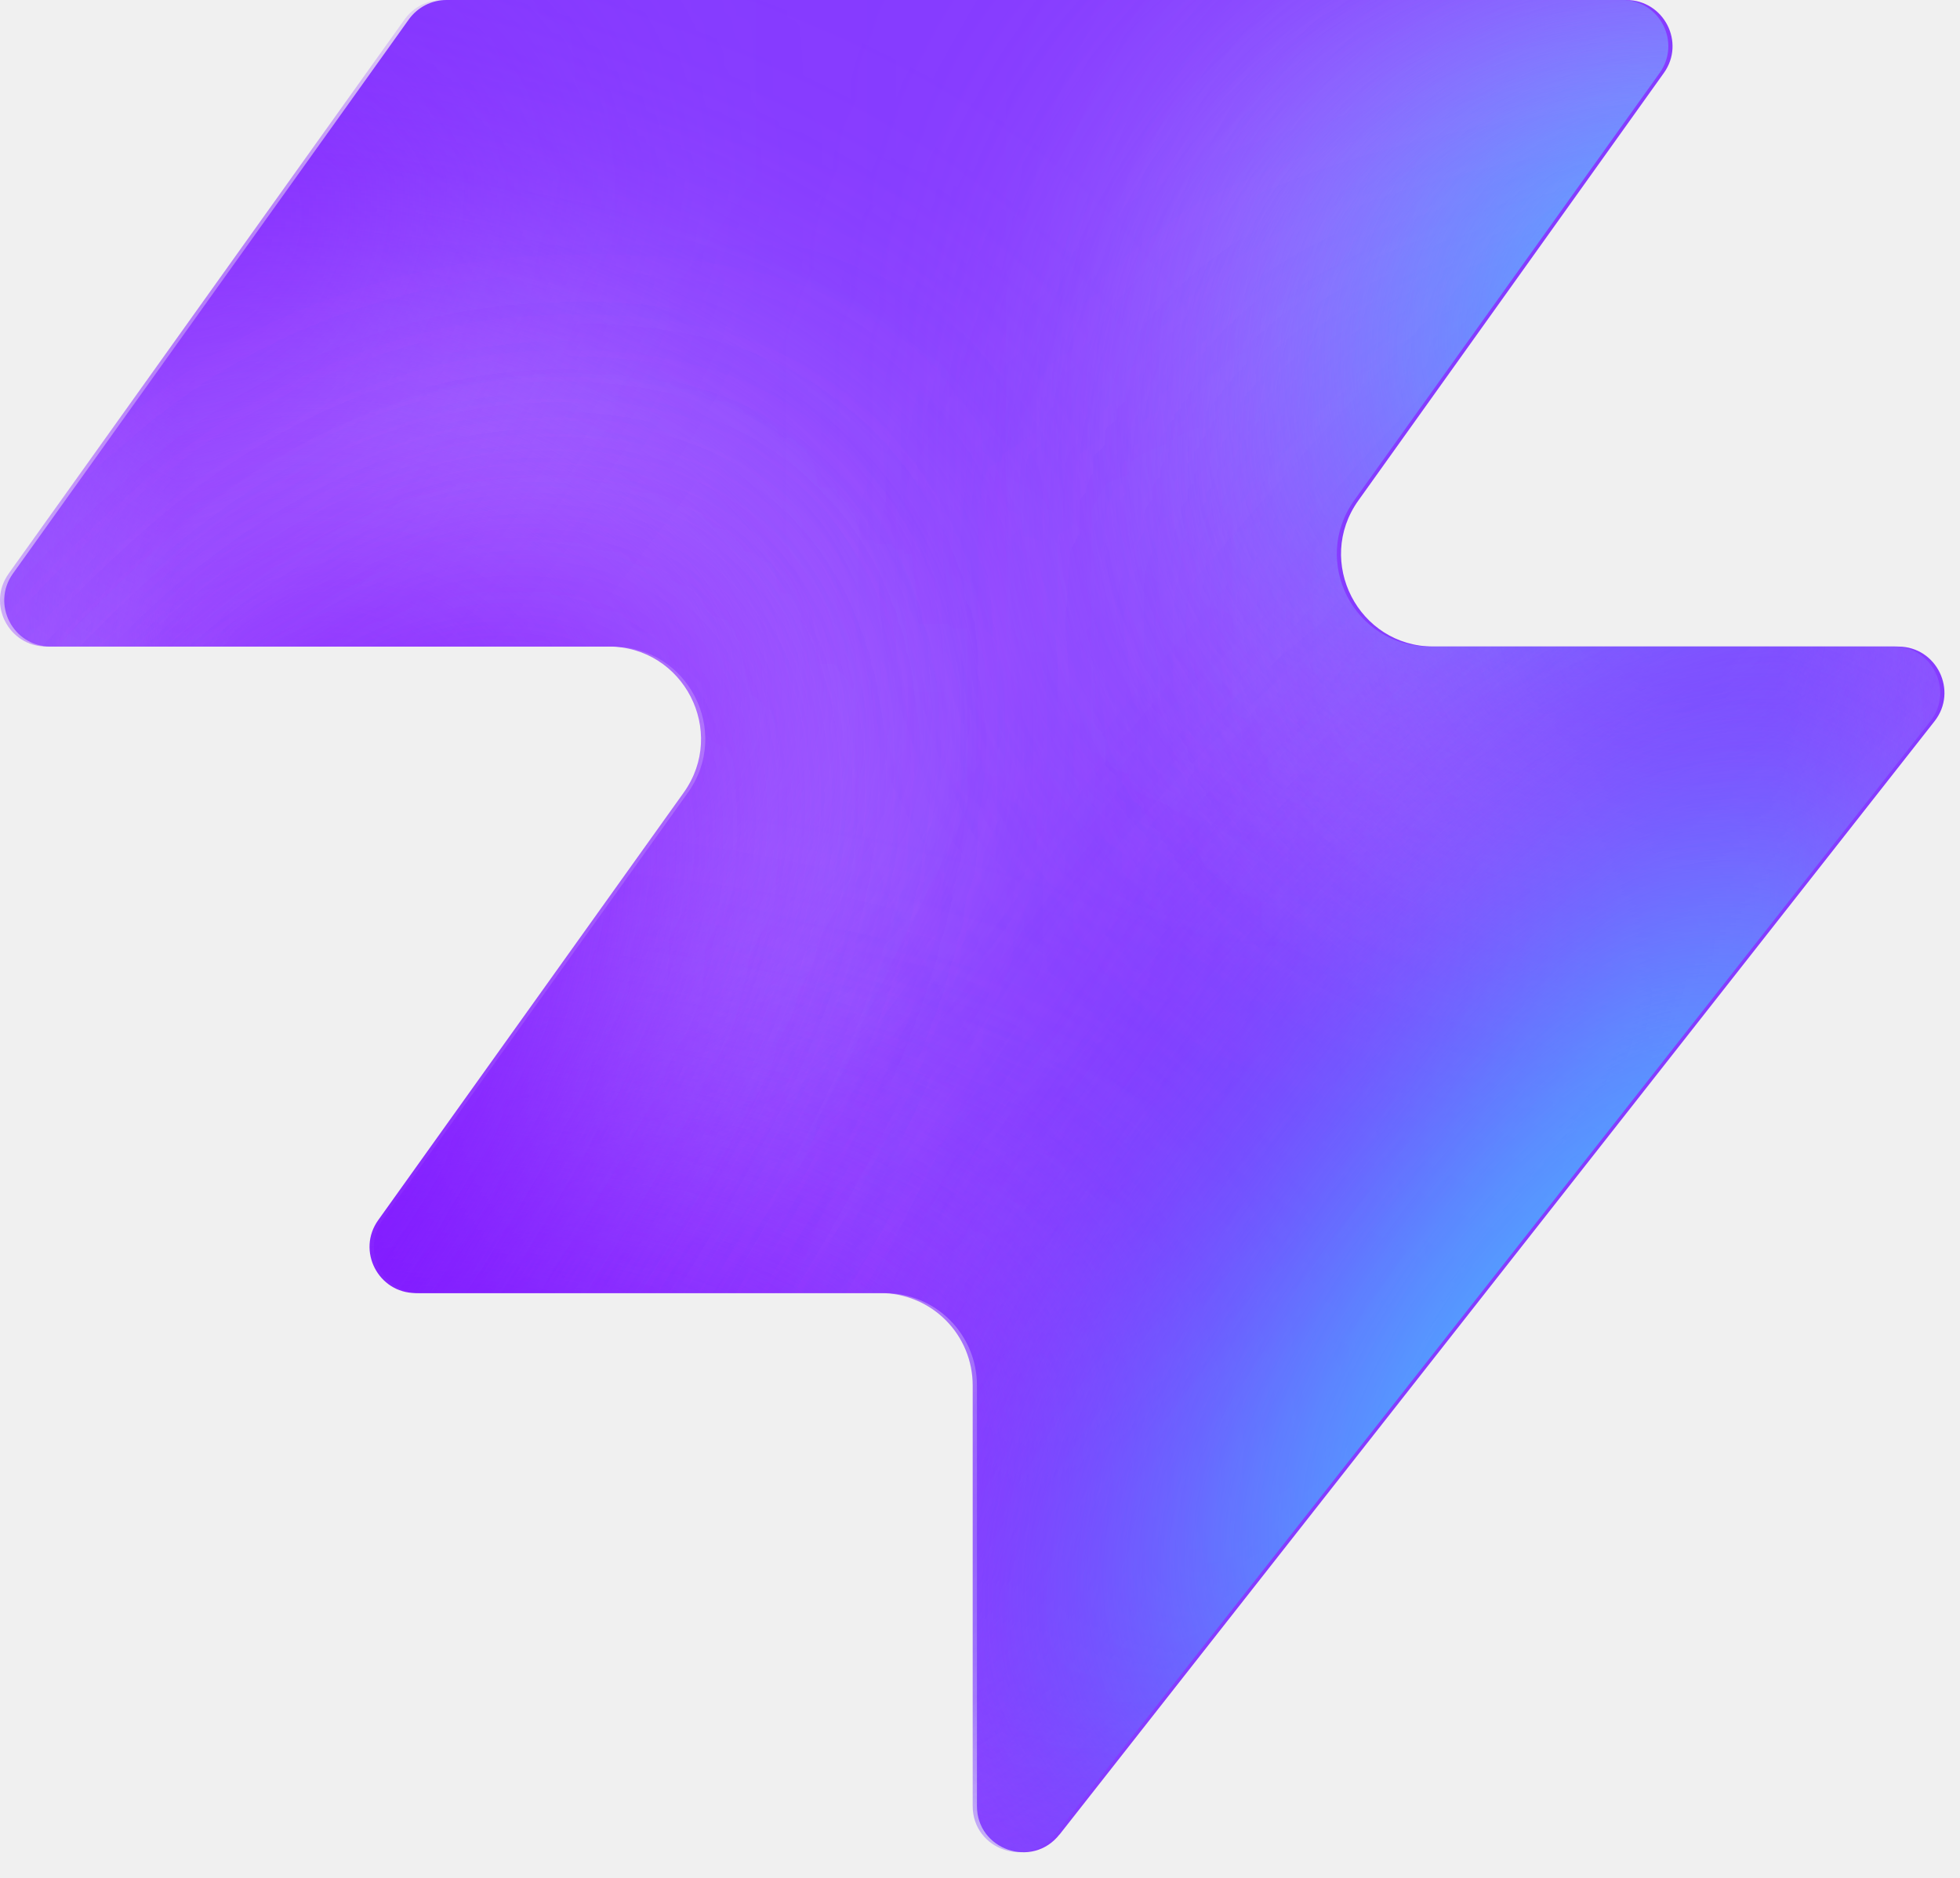
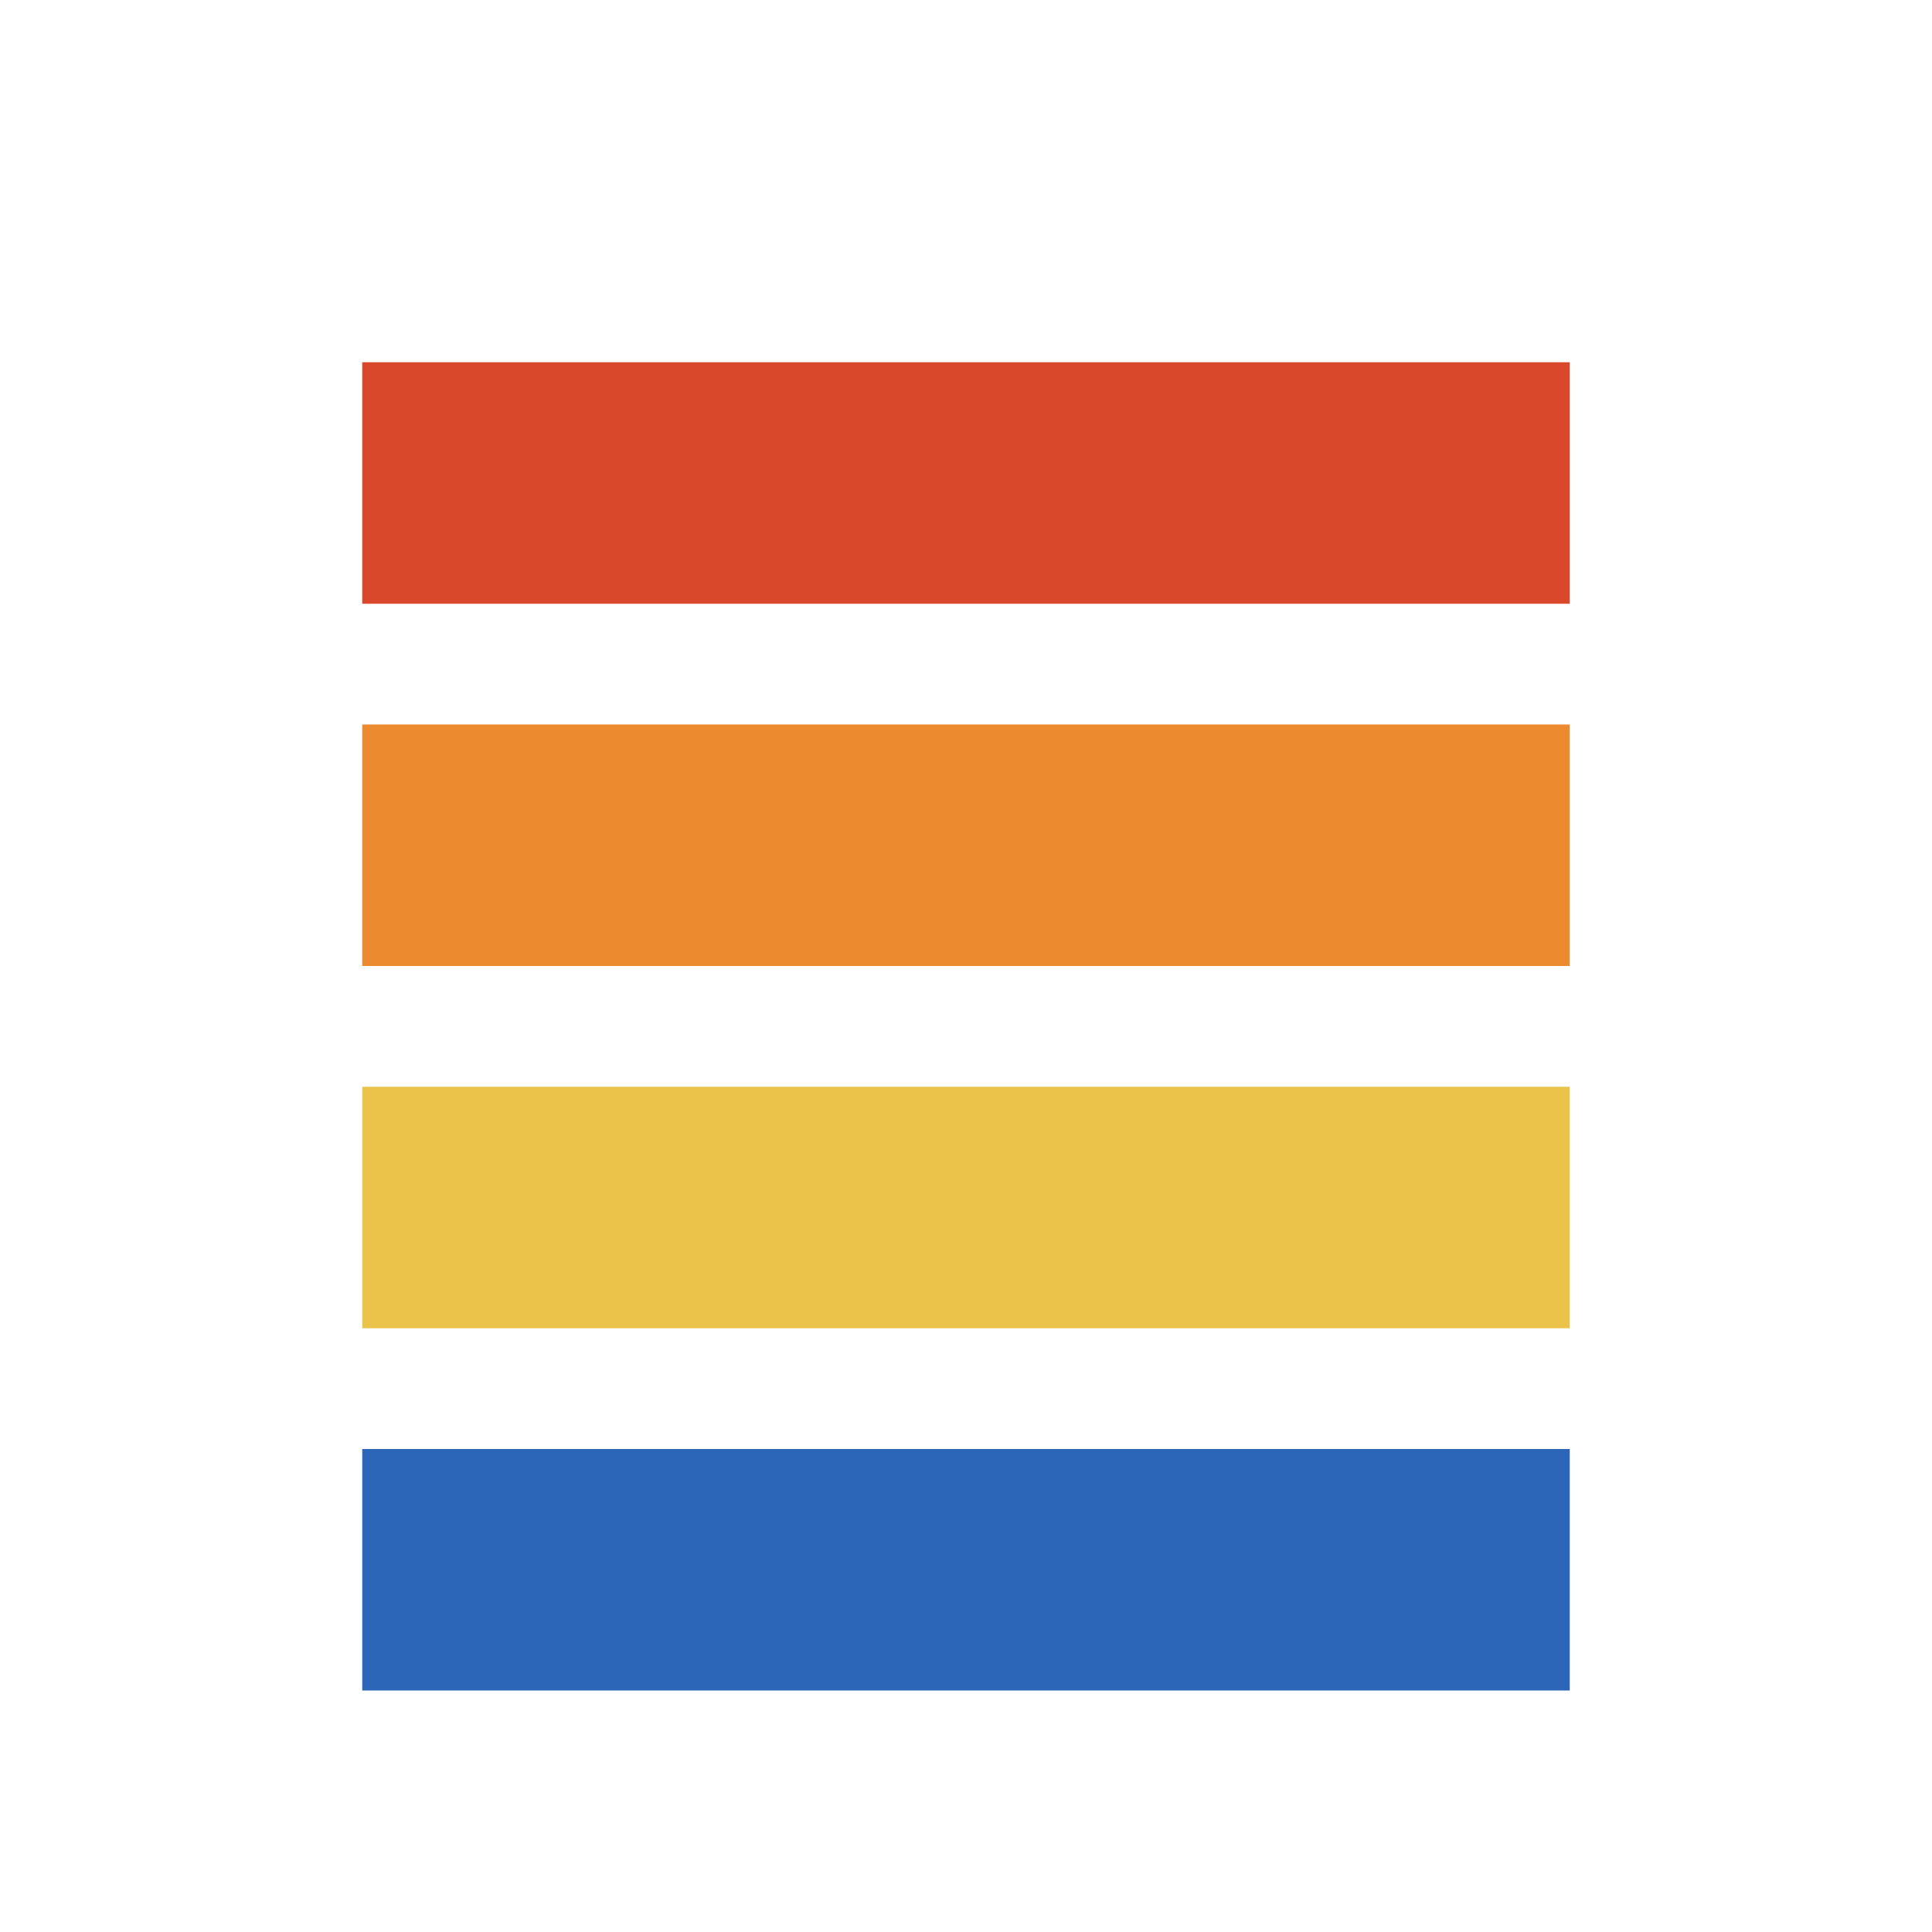
- <svg xmlns="http://www.w3.org/2000/svg" width="48" height="46" fill="none" viewBox="0 0 48 46">
-   <path fill="#863bff" d="M25.946 44.938c-.664.845-2.021.375-2.021-.698V33.937a2.26 2.26 0 0 0-2.262-2.262H10.287c-.92 0-1.456-1.04-.92-1.788l7.48-10.471c1.07-1.497 0-3.578-1.842-3.578H1.237c-.92 0-1.456-1.04-.92-1.788L10.013.474c.214-.297.556-.474.92-.474h28.894c.92 0 1.456 1.04.92 1.788l-7.48 10.471c-1.07 1.498 0 3.579 1.842 3.579h11.377c.943 0 1.473 1.088.89 1.83L25.947 44.94z" style="fill:#863bff;fill:color(display-p3 .525 .23 1);fill-opacity:1" />
-   <mask id="a" width="48" height="46" x="0" y="0" maskUnits="userSpaceOnUse" style="mask-type:alpha">
-     <path fill="#000" d="M25.842 44.938c-.664.844-2.021.375-2.021-.698V33.937a2.26 2.26 0 0 0-2.262-2.262H10.183c-.92 0-1.456-1.04-.92-1.788l7.48-10.471c1.07-1.498 0-3.579-1.842-3.579H1.133c-.92 0-1.456-1.04-.92-1.787L9.91.473c.214-.297.556-.474.92-.474h28.894c.92 0 1.456 1.04.92 1.788l-7.48 10.471c-1.07 1.498 0 3.578 1.842 3.578h11.377c.943 0 1.473 1.088.89 1.832L25.843 44.94z" style="fill:#000;fill-opacity:1" />
-   </mask>
-   <g mask="url(#a)">
-     <g filter="url(#b)">
-       <ellipse cx="5.508" cy="14.704" fill="#ede6ff" rx="5.508" ry="14.704" style="fill:#ede6ff;fill:color(display-p3 .927 .903 1);fill-opacity:1" transform="matrix(.00324 1 1 -.00324 -4.47 31.516)" />
-     </g>
-     <g filter="url(#c)">
-       <ellipse cx="10.399" cy="29.851" fill="#ede6ff" rx="10.399" ry="29.851" style="fill:#ede6ff;fill:color(display-p3 .927 .903 1);fill-opacity:1" transform="matrix(.00324 1 1 -.00324 -39.328 7.883)" />
-     </g>
-     <g filter="url(#d)">
-       <ellipse cx="5.508" cy="30.487" fill="#7e14ff" rx="5.508" ry="30.487" style="fill:#7e14ff;fill:color(display-p3 .492 .077 1);fill-opacity:1" transform="rotate(89.814 -25.913 -14.639)scale(1 -1)" />
-     </g>
-     <g filter="url(#e)">
-       <ellipse cx="5.508" cy="30.599" fill="#7e14ff" rx="5.508" ry="30.599" style="fill:#7e14ff;fill:color(display-p3 .492 .077 1);fill-opacity:1" transform="rotate(89.814 -32.644 -3.334)scale(1 -1)" />
-     </g>
-     <g filter="url(#f)">
-       <ellipse cx="5.508" cy="30.599" fill="#7e14ff" rx="5.508" ry="30.599" style="fill:#7e14ff;fill:color(display-p3 .492 .077 1);fill-opacity:1" transform="matrix(.00324 1 1 -.00324 -34.34 30.47)" />
-     </g>
-     <g filter="url(#g)">
-       <ellipse cx="14.072" cy="22.078" fill="#ede6ff" rx="14.072" ry="22.078" style="fill:#ede6ff;fill:color(display-p3 .927 .903 1);fill-opacity:1" transform="rotate(93.35 24.506 48.493)scale(-1 1)" />
-     </g>
-     <g filter="url(#h)">
-       <ellipse cx="3.47" cy="21.501" fill="#7e14ff" rx="3.47" ry="21.501" style="fill:#7e14ff;fill:color(display-p3 .492 .077 1);fill-opacity:1" transform="rotate(89.009 28.708 47.59)scale(-1 1)" />
-     </g>
-     <g filter="url(#i)">
-       <ellipse cx="3.47" cy="21.501" fill="#7e14ff" rx="3.47" ry="21.501" style="fill:#7e14ff;fill:color(display-p3 .492 .077 1);fill-opacity:1" transform="rotate(89.009 28.708 47.59)scale(-1 1)" />
-     </g>
-     <g filter="url(#j)">
-       <ellipse cx=".387" cy="8.972" fill="#7e14ff" rx="4.407" ry="29.108" style="fill:#7e14ff;fill:color(display-p3 .492 .077 1);fill-opacity:1" transform="rotate(39.51 .387 8.972)" />
-     </g>
-     <g filter="url(#k)">
-       <ellipse cx="47.523" cy="-6.092" fill="#7e14ff" rx="4.407" ry="29.108" style="fill:#7e14ff;fill:color(display-p3 .492 .077 1);fill-opacity:1" transform="rotate(37.892 47.523 -6.092)" />
-     </g>
-     <g filter="url(#l)">
-       <ellipse cx="41.412" cy="6.333" fill="#47bfff" rx="5.971" ry="9.665" style="fill:#47bfff;fill:color(display-p3 .28 .748 1);fill-opacity:1" transform="rotate(37.892 41.412 6.333)" />
-     </g>
-     <g filter="url(#m)">
-       <ellipse cx="-1.879" cy="38.332" fill="#7e14ff" rx="4.407" ry="29.108" style="fill:#7e14ff;fill:color(display-p3 .492 .077 1);fill-opacity:1" transform="rotate(37.892 -1.88 38.332)" />
-     </g>
-     <g filter="url(#n)">
-       <ellipse cx="-1.879" cy="38.332" fill="#7e14ff" rx="4.407" ry="29.108" style="fill:#7e14ff;fill:color(display-p3 .492 .077 1);fill-opacity:1" transform="rotate(37.892 -1.88 38.332)" />
-     </g>
-     <g filter="url(#o)">
-       <ellipse cx="35.651" cy="29.907" fill="#7e14ff" rx="4.407" ry="29.108" style="fill:#7e14ff;fill:color(display-p3 .492 .077 1);fill-opacity:1" transform="rotate(37.892 35.651 29.907)" />
-     </g>
-     <g filter="url(#p)">
-       <ellipse cx="38.418" cy="32.4" fill="#47bfff" rx="5.971" ry="15.297" style="fill:#47bfff;fill:color(display-p3 .28 .748 1);fill-opacity:1" transform="rotate(37.892 38.418 32.4)" />
-     </g>
-   </g>
-   <defs>
-     <filter id="b" width="60.045" height="41.654" x="-19.77" y="16.149" color-interpolation-filters="sRGB" filterUnits="userSpaceOnUse">
-       <feFlood flood-opacity="0" result="BackgroundImageFix" />
-       <feBlend in="SourceGraphic" in2="BackgroundImageFix" result="shape" />
-       <feGaussianBlur result="effect1_foregroundBlur_2002_17158" stdDeviation="7.659" />
-     </filter>
-     <filter id="c" width="90.34" height="51.437" x="-54.613" y="-7.533" color-interpolation-filters="sRGB" filterUnits="userSpaceOnUse">
-       <feFlood flood-opacity="0" result="BackgroundImageFix" />
-       <feBlend in="SourceGraphic" in2="BackgroundImageFix" result="shape" />
-       <feGaussianBlur result="effect1_foregroundBlur_2002_17158" stdDeviation="7.659" />
-     </filter>
-     <filter id="d" width="79.355" height="29.4" x="-49.64" y="2.03" color-interpolation-filters="sRGB" filterUnits="userSpaceOnUse">
-       <feFlood flood-opacity="0" result="BackgroundImageFix" />
-       <feBlend in="SourceGraphic" in2="BackgroundImageFix" result="shape" />
-       <feGaussianBlur result="effect1_foregroundBlur_2002_17158" stdDeviation="4.596" />
-     </filter>
-     <filter id="e" width="79.579" height="29.4" x="-45.045" y="20.029" color-interpolation-filters="sRGB" filterUnits="userSpaceOnUse">
-       <feFlood flood-opacity="0" result="BackgroundImageFix" />
-       <feBlend in="SourceGraphic" in2="BackgroundImageFix" result="shape" />
-       <feGaussianBlur result="effect1_foregroundBlur_2002_17158" stdDeviation="4.596" />
-     </filter>
-     <filter id="f" width="79.579" height="29.4" x="-43.513" y="21.178" color-interpolation-filters="sRGB" filterUnits="userSpaceOnUse">
-       <feFlood flood-opacity="0" result="BackgroundImageFix" />
-       <feBlend in="SourceGraphic" in2="BackgroundImageFix" result="shape" />
-       <feGaussianBlur result="effect1_foregroundBlur_2002_17158" stdDeviation="4.596" />
-     </filter>
-     <filter id="g" width="74.749" height="58.852" x="15.756" y="-17.901" color-interpolation-filters="sRGB" filterUnits="userSpaceOnUse">
-       <feFlood flood-opacity="0" result="BackgroundImageFix" />
-       <feBlend in="SourceGraphic" in2="BackgroundImageFix" result="shape" />
-       <feGaussianBlur result="effect1_foregroundBlur_2002_17158" stdDeviation="7.659" />
-     </filter>
-     <filter id="h" width="61.377" height="25.362" x="23.548" y="2.284" color-interpolation-filters="sRGB" filterUnits="userSpaceOnUse">
-       <feFlood flood-opacity="0" result="BackgroundImageFix" />
-       <feBlend in="SourceGraphic" in2="BackgroundImageFix" result="shape" />
-       <feGaussianBlur result="effect1_foregroundBlur_2002_17158" stdDeviation="4.596" />
-     </filter>
-     <filter id="i" width="61.377" height="25.362" x="23.548" y="2.284" color-interpolation-filters="sRGB" filterUnits="userSpaceOnUse">
-       <feFlood flood-opacity="0" result="BackgroundImageFix" />
-       <feBlend in="SourceGraphic" in2="BackgroundImageFix" result="shape" />
-       <feGaussianBlur result="effect1_foregroundBlur_2002_17158" stdDeviation="4.596" />
-     </filter>
-     <filter id="j" width="56.045" height="63.649" x="-27.636" y="-22.853" color-interpolation-filters="sRGB" filterUnits="userSpaceOnUse">
-       <feFlood flood-opacity="0" result="BackgroundImageFix" />
-       <feBlend in="SourceGraphic" in2="BackgroundImageFix" result="shape" />
-       <feGaussianBlur result="effect1_foregroundBlur_2002_17158" stdDeviation="4.596" />
-     </filter>
-     <filter id="k" width="54.814" height="64.646" x="20.116" y="-38.415" color-interpolation-filters="sRGB" filterUnits="userSpaceOnUse">
-       <feFlood flood-opacity="0" result="BackgroundImageFix" />
-       <feBlend in="SourceGraphic" in2="BackgroundImageFix" result="shape" />
-       <feGaussianBlur result="effect1_foregroundBlur_2002_17158" stdDeviation="4.596" />
-     </filter>
-     <filter id="l" width="33.541" height="35.313" x="24.641" y="-11.323" color-interpolation-filters="sRGB" filterUnits="userSpaceOnUse">
-       <feFlood flood-opacity="0" result="BackgroundImageFix" />
-       <feBlend in="SourceGraphic" in2="BackgroundImageFix" result="shape" />
-       <feGaussianBlur result="effect1_foregroundBlur_2002_17158" stdDeviation="4.596" />
-     </filter>
-     <filter id="m" width="54.814" height="64.646" x="-29.286" y="6.009" color-interpolation-filters="sRGB" filterUnits="userSpaceOnUse">
-       <feFlood flood-opacity="0" result="BackgroundImageFix" />
-       <feBlend in="SourceGraphic" in2="BackgroundImageFix" result="shape" />
-       <feGaussianBlur result="effect1_foregroundBlur_2002_17158" stdDeviation="4.596" />
-     </filter>
-     <filter id="n" width="54.814" height="64.646" x="-29.286" y="6.009" color-interpolation-filters="sRGB" filterUnits="userSpaceOnUse">
-       <feFlood flood-opacity="0" result="BackgroundImageFix" />
-       <feBlend in="SourceGraphic" in2="BackgroundImageFix" result="shape" />
-       <feGaussianBlur result="effect1_foregroundBlur_2002_17158" stdDeviation="4.596" />
-     </filter>
-     <filter id="o" width="54.814" height="64.646" x="8.244" y="-2.416" color-interpolation-filters="sRGB" filterUnits="userSpaceOnUse">
-       <feFlood flood-opacity="0" result="BackgroundImageFix" />
-       <feBlend in="SourceGraphic" in2="BackgroundImageFix" result="shape" />
-       <feGaussianBlur result="effect1_foregroundBlur_2002_17158" stdDeviation="4.596" />
-     </filter>
-     <filter id="p" width="39.409" height="43.623" x="18.713" y="10.588" color-interpolation-filters="sRGB" filterUnits="userSpaceOnUse">
-       <feFlood flood-opacity="0" result="BackgroundImageFix" />
-       <feBlend in="SourceGraphic" in2="BackgroundImageFix" result="shape" />
-       <feGaussianBlur result="effect1_foregroundBlur_2002_17158" stdDeviation="4.596" />
-     </filter>
-   </defs>
+ <svg xmlns="http://www.w3.org/2000/svg" viewBox="0 0 32 32">
+   <rect width="32" height="32" fill="#FFFFFF" />
+   <rect x="6" y="6" width="20" height="4" fill="#D9482B" />
+   <rect x="6" y="12" width="20" height="4" fill="#EB8A2E" />
+   <rect x="6" y="18" width="20" height="4" fill="#EBC34B" />
+   <rect x="6" y="24" width="20" height="4" fill="#2C66B8" />
</svg>
